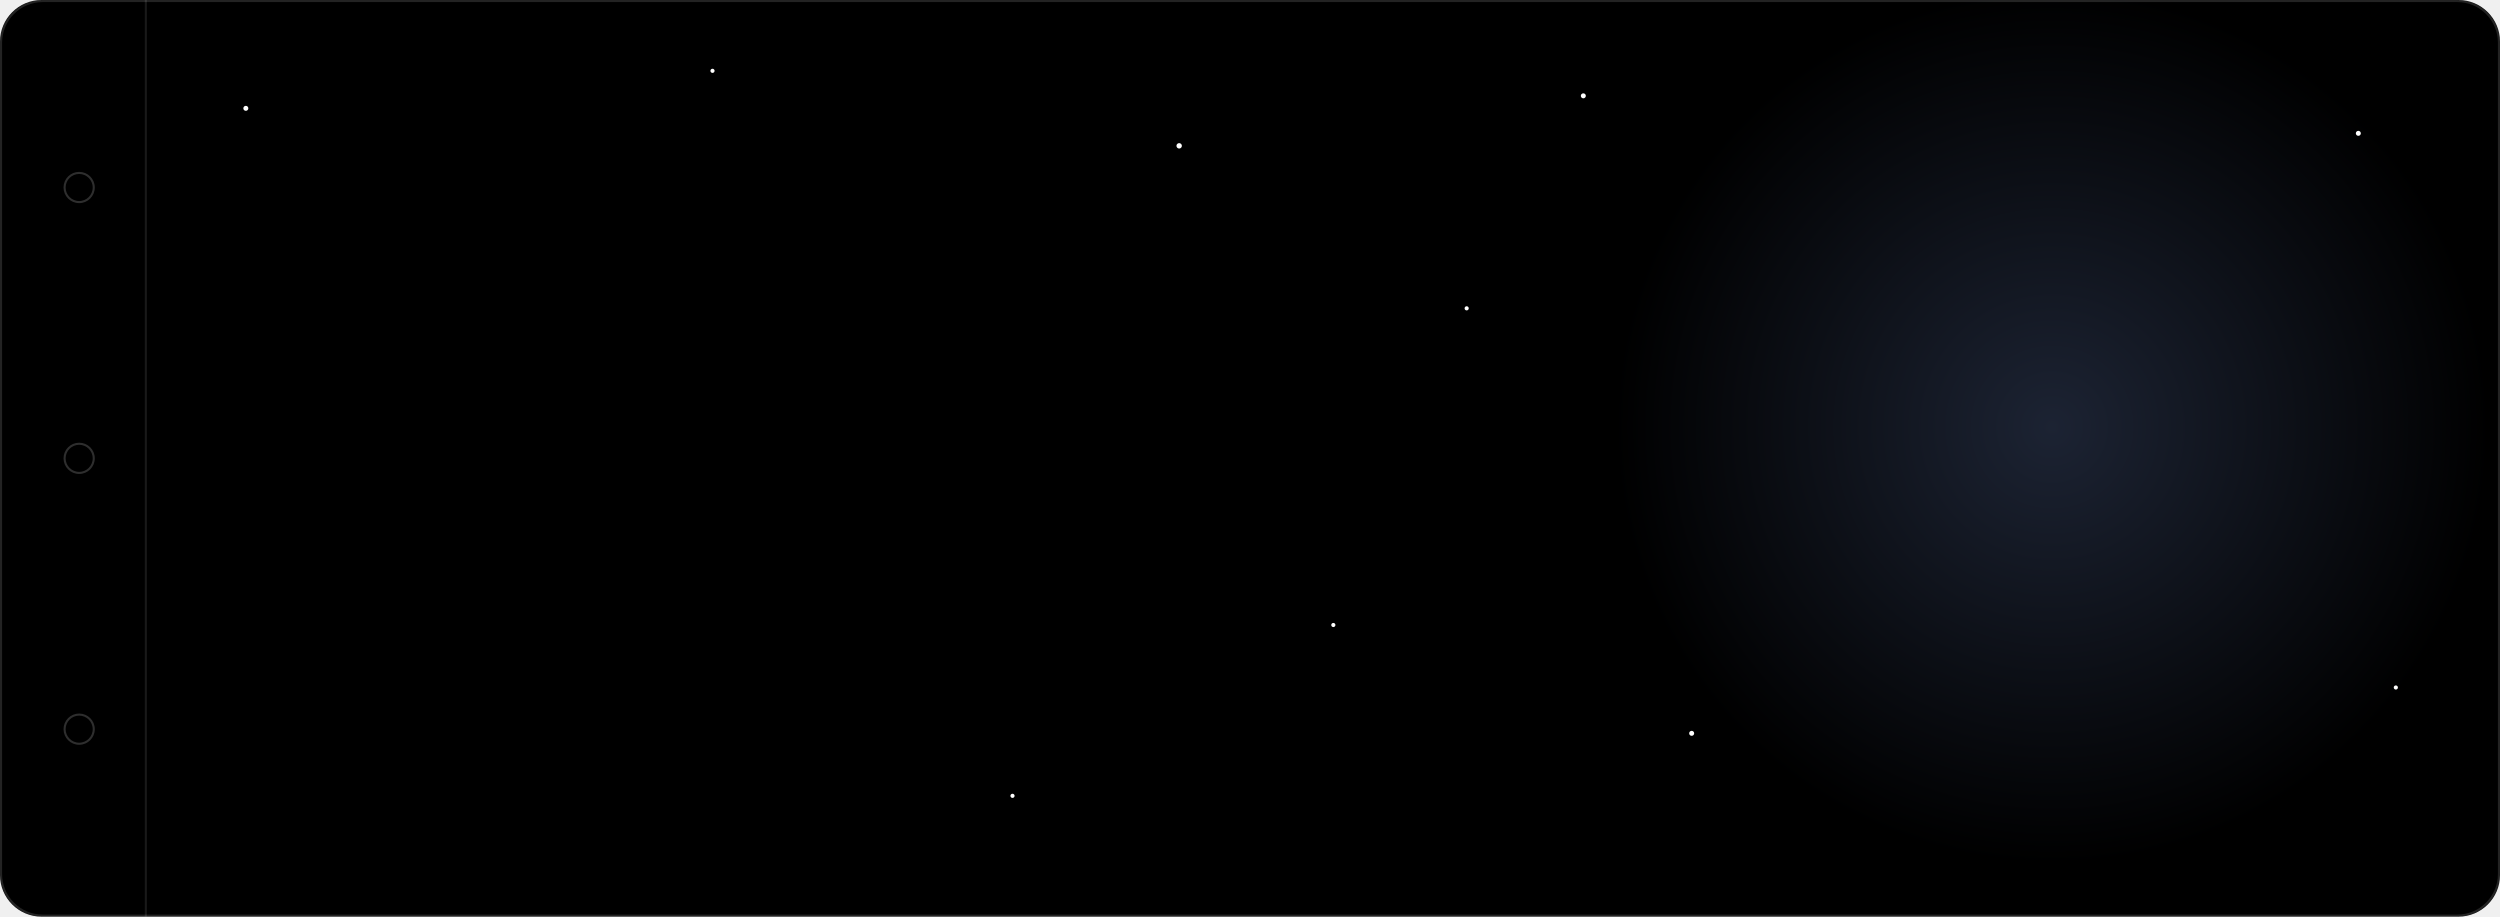
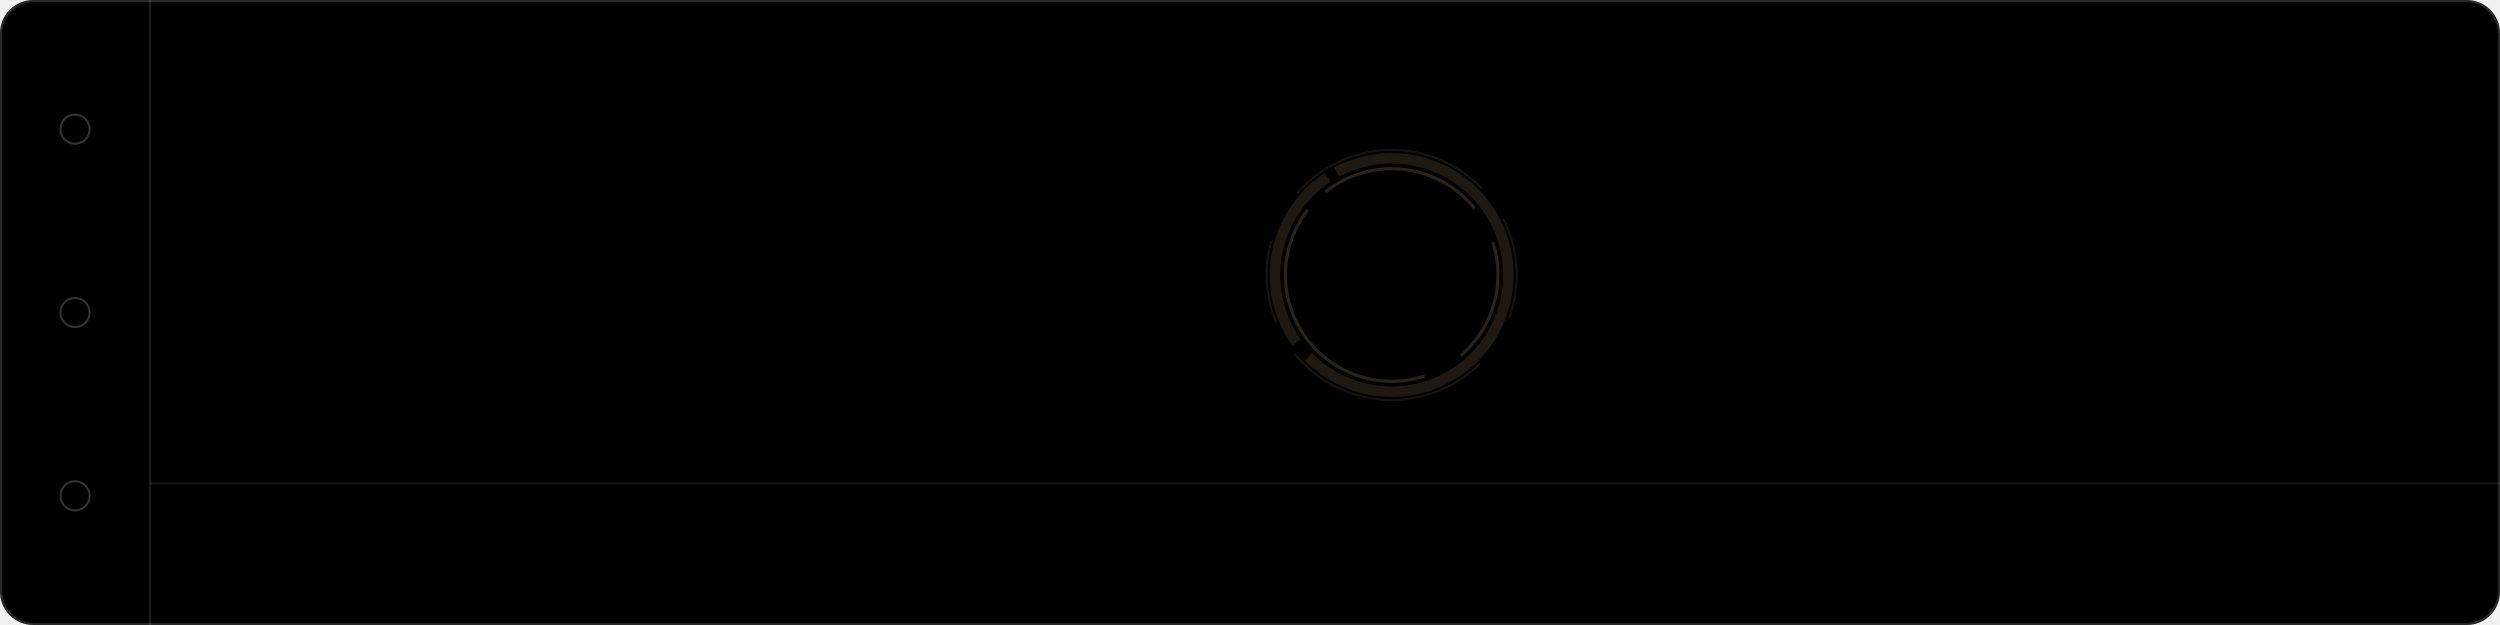
- <svg xmlns="http://www.w3.org/2000/svg" viewBox="0 0 1200 440" width="1200" height="440" role="img" aria-labelledby="t d">
+ <svg xmlns="http://www.w3.org/2000/svg" viewBox="0 0 1200 300" width="1200" height="300" role="img" aria-labelledby="t d">
  <style>
-     .serif  { font-family: 'Instrument Serif', Georgia, 'Times New Roman', serif; }
-     .mono   { font-family: 'Geist Mono', ui-monospace, SFMono-Regular, Menlo, Consolas, monospace; }
-     .sans   { font-family: Inter, system-ui, -apple-system, 'Segoe UI', Helvetica, Arial, sans-serif; }
+     .serif { font-family: 'Instrument Serif', Georgia, 'Times New Roman', serif; }
+     .mono  { font-family: 'Geist Mono', ui-monospace, SFMono-Regular, Menlo, Consolas, monospace; }
+     .sans  { font-family: Inter, system-ui, -apple-system, 'Segoe UI', Helvetica, Arial, sans-serif; }

-     .in     { opacity: 0; animation: rise 620ms cubic-bezier(0.16, 1, 0.30, 1) forwards; }
-     .b1     { animation-delay:  60ms; }
-     .b2     { animation-delay: 180ms; }
-     .b3     { animation-delay: 300ms; }
-     .b4     { animation-delay: 420ms; }
-     .b5     { animation-delay: 560ms; }
-     @keyframes rise { from { opacity: 0; transform: translateY(18px); } to { opacity: 1; transform: none; } }
+     /* One curve, one entrance: the page is written left to right, then stamped. */
+     .in { opacity: 0; animation: rise 620ms cubic-bezier(0.16, 1, 0.30, 1) forwards; }
+     .b1 { animation-delay:  80ms; }
+     .b2 { animation-delay: 180ms; }
+     .b3 { animation-delay: 280ms; }
+     .b4 { animation-delay: 380ms; }
+     @keyframes rise { from { opacity: 0; transform: translateY(14px); } to { opacity: 1; transform: none; } }

-     .orbit  { transform-origin: 985px 205px; animation: spin 18s linear infinite; }
-     @keyframes spin { to { transform: rotate(360deg); } }
+     .slot  { opacity: 0; animation: fade 400ms ease-out 520ms forwards; }
+     @keyframes fade { to { opacity: 1; } }

-     .steam  { fill: none; stroke: #a1a1aa; stroke-width: 3; stroke-linecap: round; opacity: 0; animation: steam 3.2s ease-in-out infinite; }
-     .s2     { animation-delay: 0.9s; }
-     .s3     { animation-delay: 1.8s; }
-     @keyframes steam {
-       0%   { opacity: 0;    transform: translateY(8px); }
-       35%  { opacity: 0.85; }
-       100% { opacity: 0;    transform: translateY(-16px); }
-     }
- 
-     .cursor { animation: blink 1.1s steps(1) infinite; }
-     @keyframes blink { 50% { fill-opacity: 0; } }
- 
-     .twinkle { animation: twinkle 4s ease-in-out infinite; }
-     .t2 { animation-delay: 1.3s; } .t3 { animation-delay: 2.6s; }
-     @keyframes twinkle { 0%, 100% { opacity: 0.25; } 50% { opacity: 0.9; } }
- 
-     .stamp  { animation: breathe 3.2s ease-in-out infinite; }
-     @keyframes breathe { 0%, 100% { opacity: 0.72; } 50% { opacity: 1; } }
+     .stamp { opacity: 0; transform-box: fill-box; transform-origin: center; animation: stamp 420ms cubic-bezier(0.16, 1, 0.30, 1) forwards; }
+     .s1 { animation-delay:  900ms; }
+     .s2 { animation-delay: 1080ms; }
+     .s3 { animation-delay: 1260ms; }
+     .s4 { animation-delay: 1440ms; }
+     @keyframes stamp { from { opacity: 0; transform: scale(1.7) rotate(-14deg); } to { opacity: 1; transform: none; } }

    @media (prefers-reduced-motion: reduce) {
-       .in, .steam, .orbit, .cursor, .twinkle, .stamp { animation: none; }
-       .in { opacity: 1; }
-       .steam { opacity: 0.7; }
+       .in, .slot, .stamp { animation: none; opacity: 1; transform: none; }
    }
  </style>
  <defs>
-     <radialGradient id="glow" cx="985" cy="205" r="210" gradientUnits="userSpaceOnUse">
-       <stop offset="0" stop-color="#8cafff" stop-opacity="0.20" />
-       <stop offset="1" stop-color="#8cafff" stop-opacity="0" />
-     </radialGradient>
-     <clipPath id="card">
-       <rect width="1200" height="440" rx="20" />
+     <clipPath id="page">
+       <rect width="1200" height="300" rx="16" />
    </clipPath>
  </defs>
-   <g clip-path="url(#card)">
-     <rect width="1200" height="440" fill="#000" />
-     <rect width="1200" height="440" fill="url(#glow)" />
-     <g fill="#fff">
-       <circle class="twinkle" cx="118" cy="52" r="1.2" />
-       <circle class="twinkle t2" cx="342" cy="34" r="1" />
-       <circle class="twinkle t3" cx="566" cy="70" r="1.3" />
-       <circle class="twinkle" cx="704" cy="148" r="1" />
-       <circle class="twinkle t2" cx="760" cy="46" r="1.2" />
-       <circle class="twinkle t3" cx="1132" cy="64" r="1.2" />
-       <circle class="twinkle" cx="1150" cy="330" r="1" />
-       <circle class="twinkle t2" cx="812" cy="352" r="1.2" />
-       <circle class="twinkle t3" cx="640" cy="300" r="1" />
-       <circle class="twinkle" cx="486" cy="382" r="1" />
+   <g clip-path="url(#page)">
+     <rect width="1200" height="300" fill="#000" />
+     <g fill="none" stroke="#c9a070" transform="rotate(-18 668 132)">
+       <circle cx="668" cy="132" r="56" stroke-width="5" stroke-opacity="0.16" stroke-dasharray="150 9 90 5 120 14" />
+       <circle cx="668" cy="132" r="51" stroke-width="1.5" stroke-opacity="0.22" stroke-dasharray="60 20 130 12 80 30" />
+       <circle cx="668" cy="132" r="60" stroke-width="1" stroke-opacity="0.12" stroke-dasharray="40 26 100 18" />
    </g>
-     <g fill="#000" stroke="#ffffff" stroke-opacity="0.18">
-       <circle cx="38" cy="90" r="7" />
-       <circle cx="38" cy="220" r="7" />
-       <circle cx="38" cy="350" r="7" />
+     <g fill="#000" stroke="#fff" stroke-opacity="0.2">
+       <circle cx="36" cy="62" r="7" />
+       <circle cx="36" cy="150" r="7" />
+       <circle cx="36" cy="238" r="7" />
    </g>
-     <line x1="70" y1="0" x2="70" y2="440" stroke="#ffffff" stroke-opacity="0.10" />
-     <g class="in b1">
-       <text x="104" y="176" class="serif" font-size="124" fill="#fafafa" letter-spacing="-1.5">Vince <tspan font-style="italic">Loo</tspan>
-       </text>
+     <line x1="72" y1="0" x2="72" y2="300" stroke="#fff" stroke-opacity="0.12" />
+     <line x1="72" y1="232" x2="1200" y2="232" stroke="#fff" stroke-opacity="0.08" />
+     <text x="106" y="54" class="mono in b1" font-size="15" fill="#a1a1aa" letter-spacing="1.6">@POTATO0826  ·  MALAYSIA</text>
+     <text x="102" y="160" class="serif in b2" font-size="104" fill="#fafafa" letter-spacing="-1.5">Vince <tspan font-style="italic">Loo</tspan>
+     </text>
+     <text x="106" y="204" class="sans in b3" font-size="24" fill="#d4d4d8">A Tech Guy who is caffeinated.</text>
+     <text x="106" y="268" class="mono in b4" font-size="14.5" fill="#a1a1aa" letter-spacing="2">DATA SCIENCE  ·  SOFTWARE DEV  ·  NIGHT OWL</text>
+     <text x="1132" y="54" class="mono in b1" font-size="15" fill="#a1a1aa" letter-spacing="1.6" text-anchor="end">HACKATHONS  ·  2026</text>
+     <g class="slot" fill="none" stroke="#fff" stroke-opacity="0.3" stroke-width="1.5" stroke-dasharray="4 4">
+       <circle cx="824" cy="118" r="16" />
+       <circle cx="868" cy="118" r="16" />
+       <circle cx="912" cy="118" r="16" />
+       <circle cx="956" cy="118" r="16" />
+       <circle cx="1000" cy="118" r="16" />
+       <circle cx="1044" cy="118" r="16" />
+       <circle cx="1088" cy="118" r="16" />
+       <circle cx="1132" cy="118" r="16" />
    </g>
-     <g class="in b2">
-       <text x="108" y="222" class="mono" font-size="15" fill="#71717a" letter-spacing="1">@POTATO0826  ·  MALAYSIA</text>
+     <g stroke="#e0b357" stroke-width="2" stroke-linecap="round" stroke-linejoin="round">
+       <g class="stamp s1">
+         <circle cx="824" cy="118" r="16" fill="#1c1608" />
+         <path d="M817 118.5 l5 5 l9 -10.5" fill="none" />
+       </g>
+       <g class="stamp s2">
+         <circle cx="868" cy="118" r="16" fill="#1c1608" />
+         <path d="M861 118.5 l5 5 l9 -10.5" fill="none" />
+       </g>
+       <g class="stamp s3">
+         <circle cx="912" cy="118" r="16" fill="#1c1608" />
+         <path d="M905 118.5 l5 5 l9 -10.5" fill="none" />
+       </g>
+       <g class="stamp s4">
+         <circle cx="956" cy="118" r="16" fill="#1c1608" />
+         <path d="M949 118.5 l5 5 l9 -10.5" fill="none" />
+       </g>
    </g>
-     <g class="in b3">
-       <text x="108" y="274" class="sans" font-size="25" fill="#d4d4d8">A Tech Guy who is caffeinated.<tspan class="cursor" fill="#e0b357" dx="6">▍</tspan>
-       </text>
+     <g class="in b4">
+       <text x="806" y="210" class="serif" font-size="64" fill="#e0b357">4</text>
+       <text x="846" y="204" class="mono" font-size="15" fill="#e0b357" letter-spacing="1.6">PLACED</text>
+       <text x="986" y="210" class="serif" font-size="64" fill="#fafafa">8</text>
+       <text x="1026" y="204" class="mono" font-size="15" fill="#a1a1aa" letter-spacing="1.6">ENTERED</text>
    </g>
-     <g class="in b4 mono" font-size="12.5" fill="#d4d4d8" letter-spacing="1.8" text-anchor="middle">
-       <rect x="108" y="304" width="154" height="34" rx="17" fill="none" stroke="#ffffff" stroke-opacity="0.22" stroke-dasharray="4 4" />
-       <text x="185" y="326">DATA SCIENCE</text>
-       <rect x="274" y="304" width="154" height="34" rx="17" fill="none" stroke="#ffffff" stroke-opacity="0.22" stroke-dasharray="4 4" />
-       <text x="351" y="326">SOFTWARE DEV</text>
-       <rect x="440" y="304" width="146" height="34" rx="17" fill="none" stroke="#ffffff" stroke-opacity="0.22" stroke-dasharray="4 4" />
-       <text x="513" y="326">☾ NIGHT OWL</text>
-     </g>
-     <g class="in b5">
-       <line x1="70" y1="378" x2="1200" y2="378" stroke="#ffffff" stroke-opacity="0.10" />
-       <text x="108" y="410" class="mono stamp" font-size="12" fill="#e0b357" letter-spacing="2.2">FIELD NOTES  ·  EIGHT HACKATHONS ENTERED, FOUR PLACED  ·  2026</text>
-     </g>
-     <g class="in b2">
-       <circle cx="985" cy="205" r="128" fill="none" stroke="#ffffff" stroke-opacity="0.12" />
-       <circle cx="985" cy="205" r="104" fill="#0a0a0a" stroke="#ffffff" stroke-opacity="0.2" />
-       <g class="orbit">
-         <circle cx="985" cy="77" r="9" fill="#c8dcff" opacity="0.25" />
-         <circle cx="985" cy="77" r="4" fill="#fff" />
-       </g>
-       <path class="steam" d="M958 168 q-9 -11 0 -22 q9 -11 0 -22" />
-       <path class="steam s2" d="M982 168 q-9 -11 0 -22 q9 -11 0 -22" />
-       <path class="steam s3" d="M1006 168 q-9 -11 0 -22 q9 -11 0 -22" />
-       <g fill="none" stroke="#fafafa" stroke-width="4" stroke-linecap="round" stroke-linejoin="round">
-         <path d="M938 186 h88 v34 a34 34 0 0 1 -34 34 h-20 a34 34 0 0 1 -34 -34 z" fill="#111" />
-         <path d="M1026 196 h8 a16 16 0 0 1 0 32 h-9" />
-         <path d="M928 270 h108" />
-       </g>
-       <path d="M940 194 h84" stroke="#e0b357" stroke-width="4" stroke-linecap="round" />
-     </g>
-     <rect x="0.5" y="0.5" width="1199" height="439" rx="20" fill="none" stroke="#ffffff" stroke-opacity="0.14" />
+     <text x="1132" y="268" class="mono in b4" font-size="14.5" fill="#a1a1aa" letter-spacing="2" text-anchor="end">VINCEPROFILE.SPACE</text>
+     <rect x="0.5" y="0.5" width="1199" height="299" rx="16" fill="none" stroke="#fff" stroke-opacity="0.16" />
  </g>
</svg>
